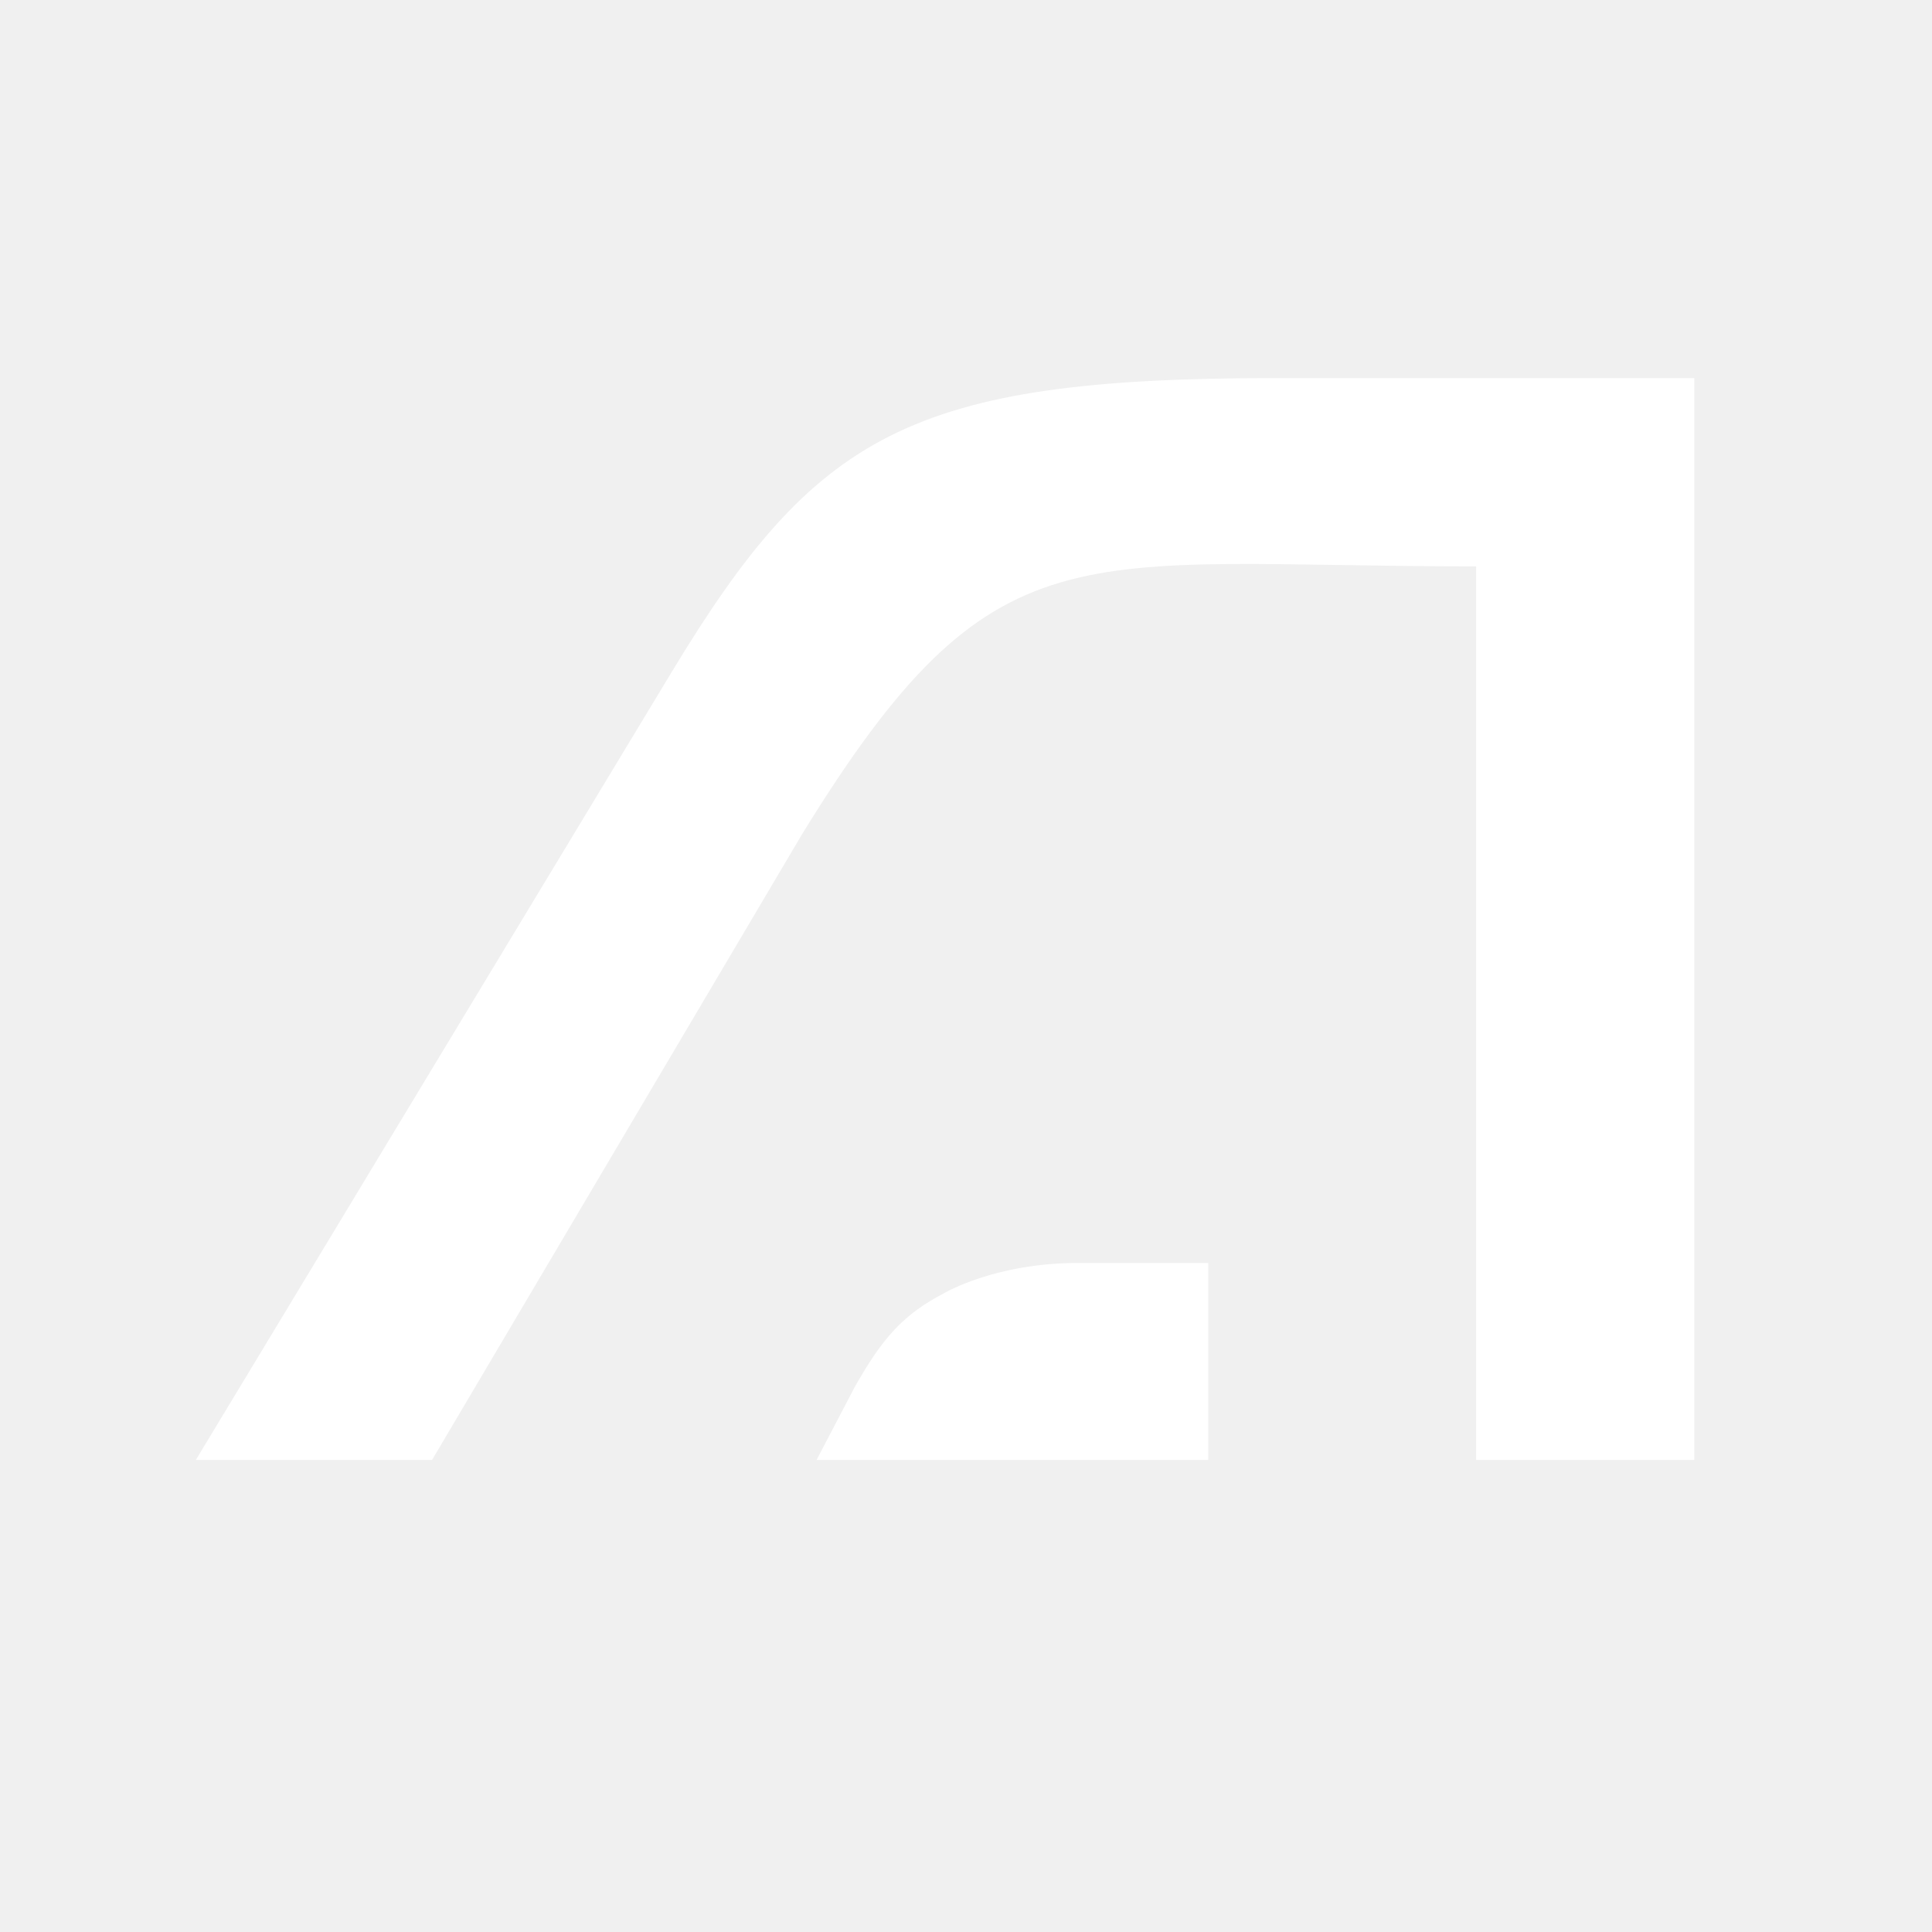
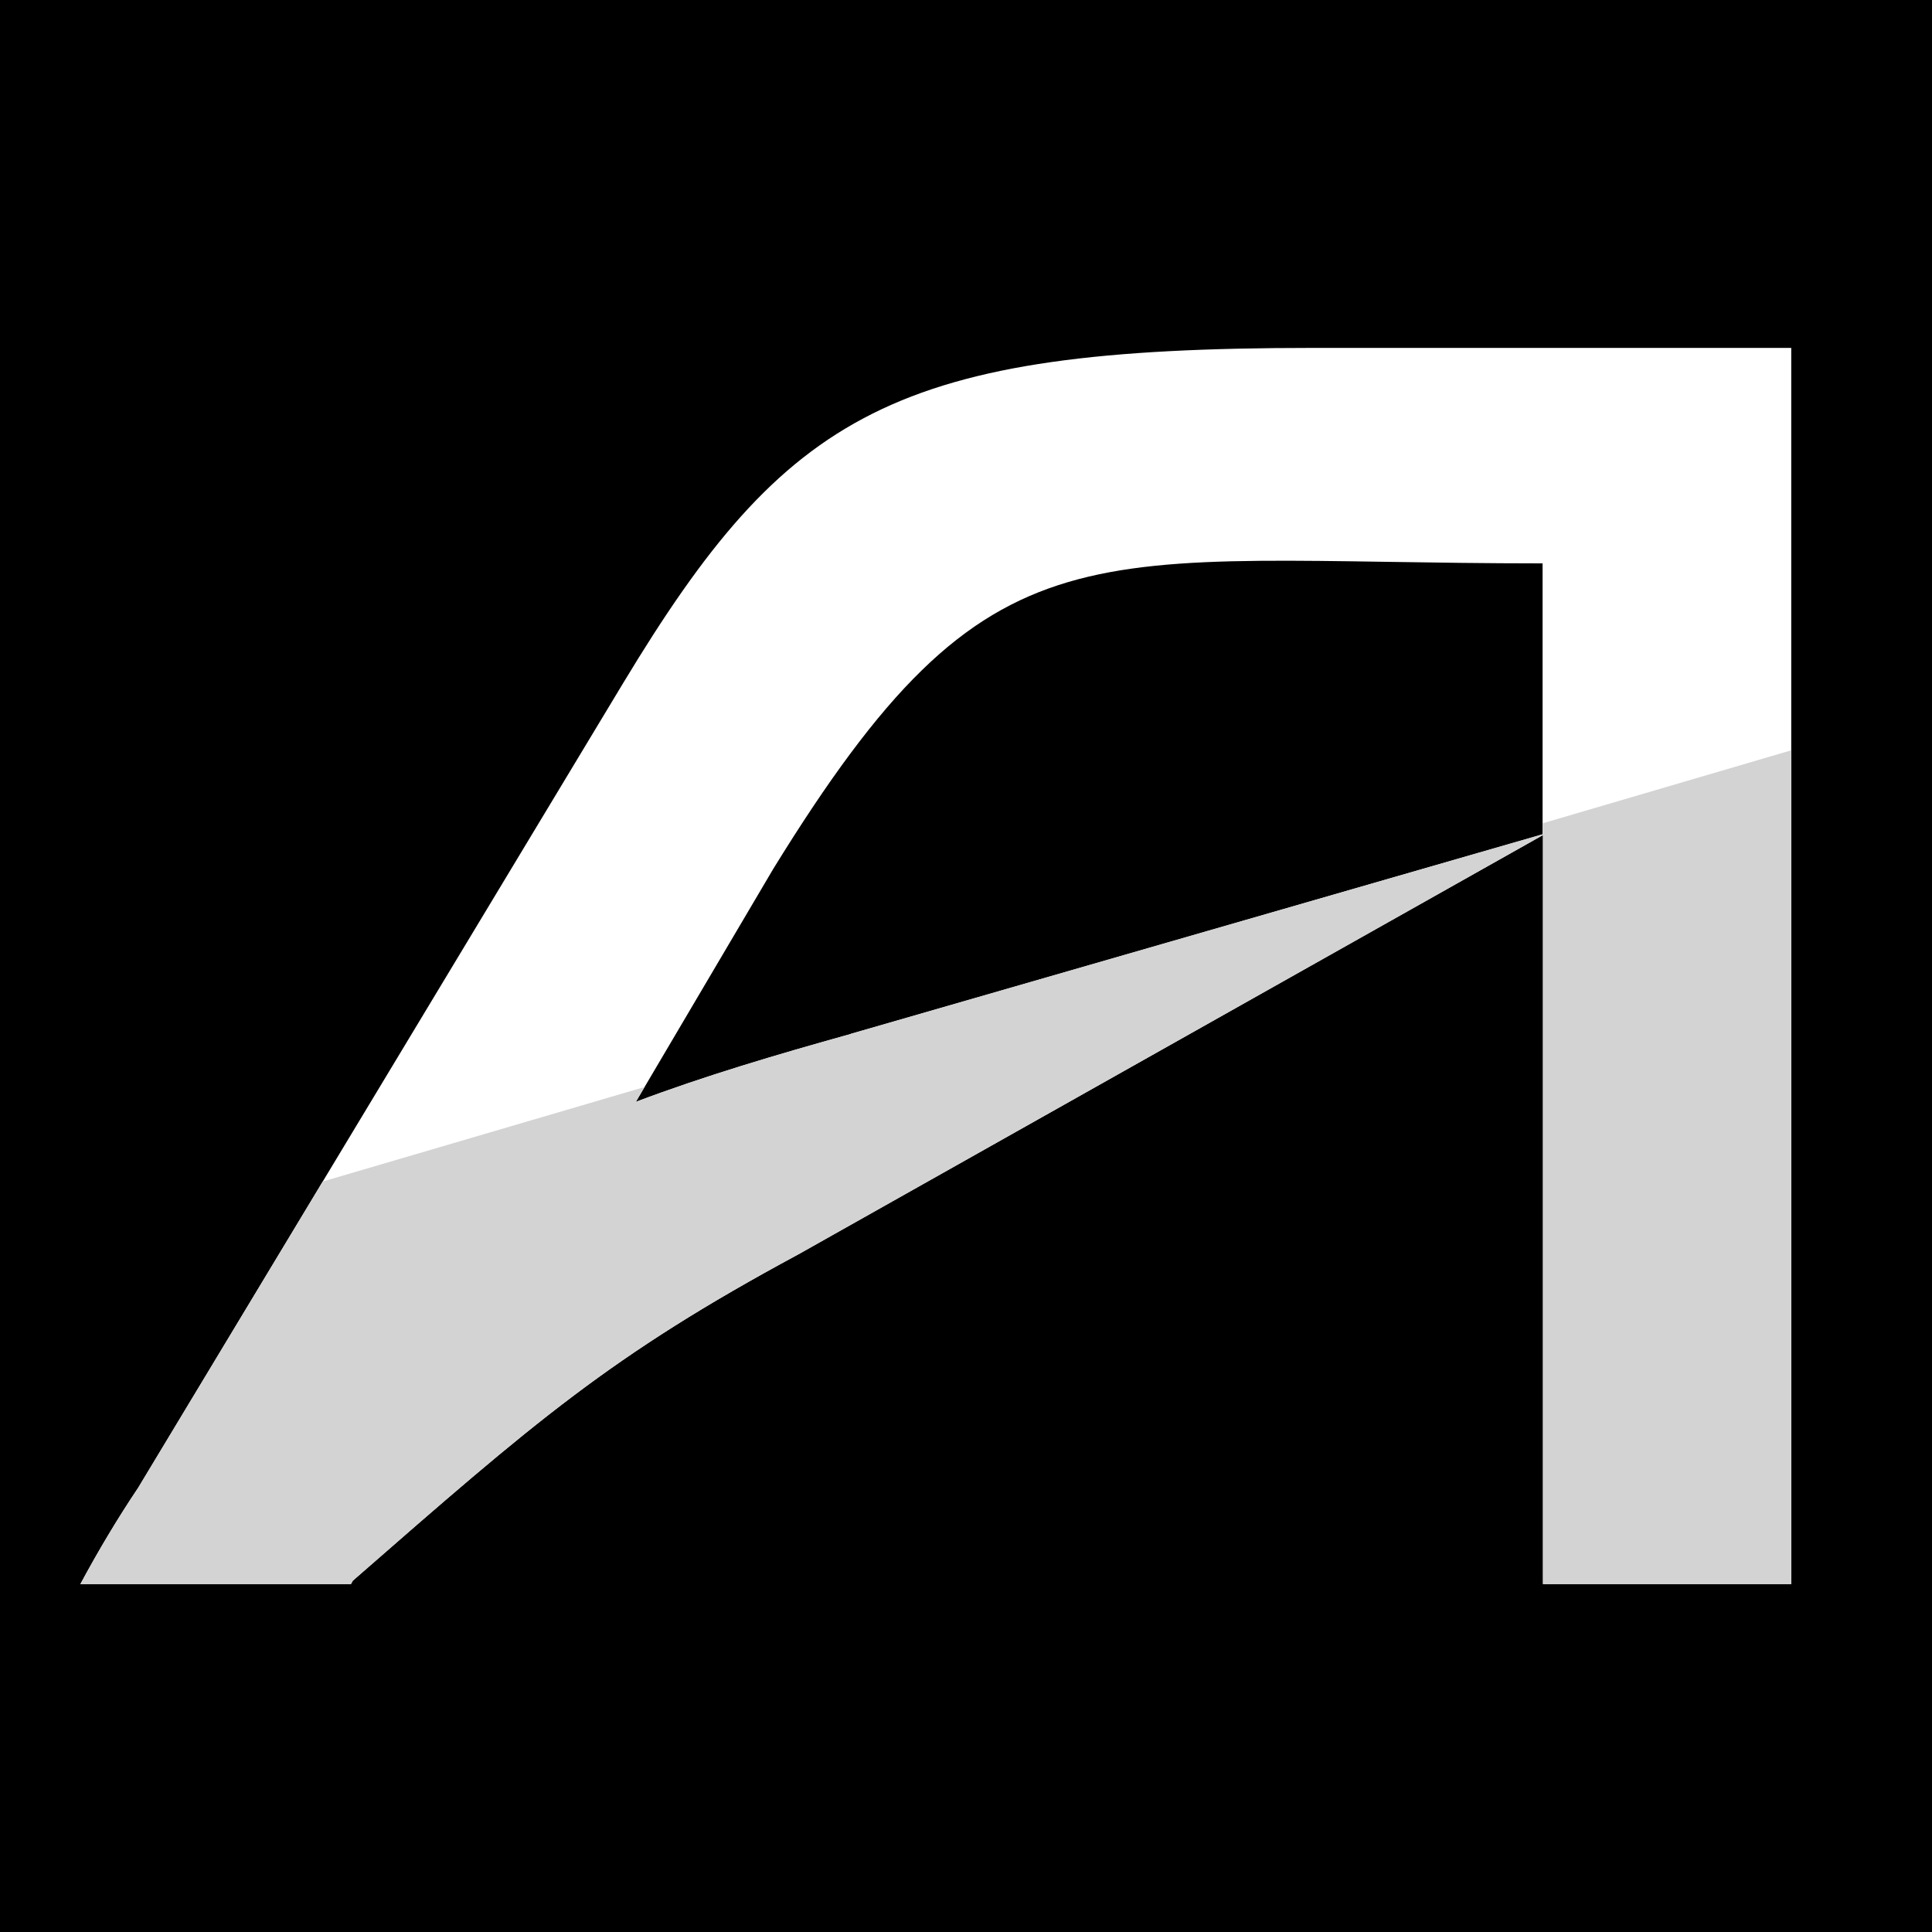
<svg xmlns="http://www.w3.org/2000/svg" id="Layer_1" version="1.1" viewBox="0 0 512 512">
  <defs>
    <style>
      .st0 {
+         fill: none;
+       }
+ 
+       .st1 {
        fill: #fff;
      }
+ 
+       .st2 {
+         fill: #d3d3d3;
+       }
+ 
+       .st3 {
+         clip-path: url(#clippath);
+       }
    </style>
+     <clipPath id="clippath">
+       <path class="st0" d="M347.7,92.2c-110.6,0-139.1,16.8-182.6,88.9L36.6,394.3c-5.3,7.9-10.4,16.4-15.3,25.5h0s0,0,0,0h0s71.2,0,71.2,0h.5l.5-.9c48.1-42,68-59.5,118.1-86.5l197.3-111.1v198.5h65.8V92.2h-126.9ZM225.5,274c-19.7,5.5-38.7,11.1-57,18l36.4-61.7c58.4-94.8,82.1-81,203.9-81v71.8l-183.4,52.9Z" />
+     </clipPath>
  </defs>
-   <path class="st0" d="M51.9,386.9l126.1-208.8c38.1-63,63-77.9,159.8-77.9h111.2v286.7h-57.8v-236.8c-106.8,0-127.4-12.3-178.6,70.9l-98.1,165.9h-62.6,0Z" />
-   <path class="st0" d="M320.2,334.7v52.2h-103.8l10.1-19.3c7.4-13.1,12.9-19.3,23.9-25,0,0,13.4-7.9,35.2-7.9" />
+   <rect x="-46.3" y="-30.2" width="602.1" height="585.6" />
+   <g>
+     <path class="st1" d="M347.7,92.2c-110.6,0-139.1,16.8-182.6,88.9L36.6,394.3c-5.3,7.9-10.4,16.4-15.3,25.5h0s0,0,0,0h0s71.2,0,71.2,0h.5l.5-.9c48.1-42,68-59.5,118.1-86.5l197.3-111.1v198.5h65.8V92.2h-126.9ZM225.5,274c-19.7,5.5-38.7,11.1-57,18l36.4-61.7c58.4-94.8,82.1-81,203.9-81v71.8l-183.4,52.9Z" />
+     <g class="st3">
+       <polygon class="st2" points="488.2 835.4 -18.7 835.4 -12.5 341.9 493.9 193.2 488.2 835.4" />
+     </g>
+   </g>
</svg>
